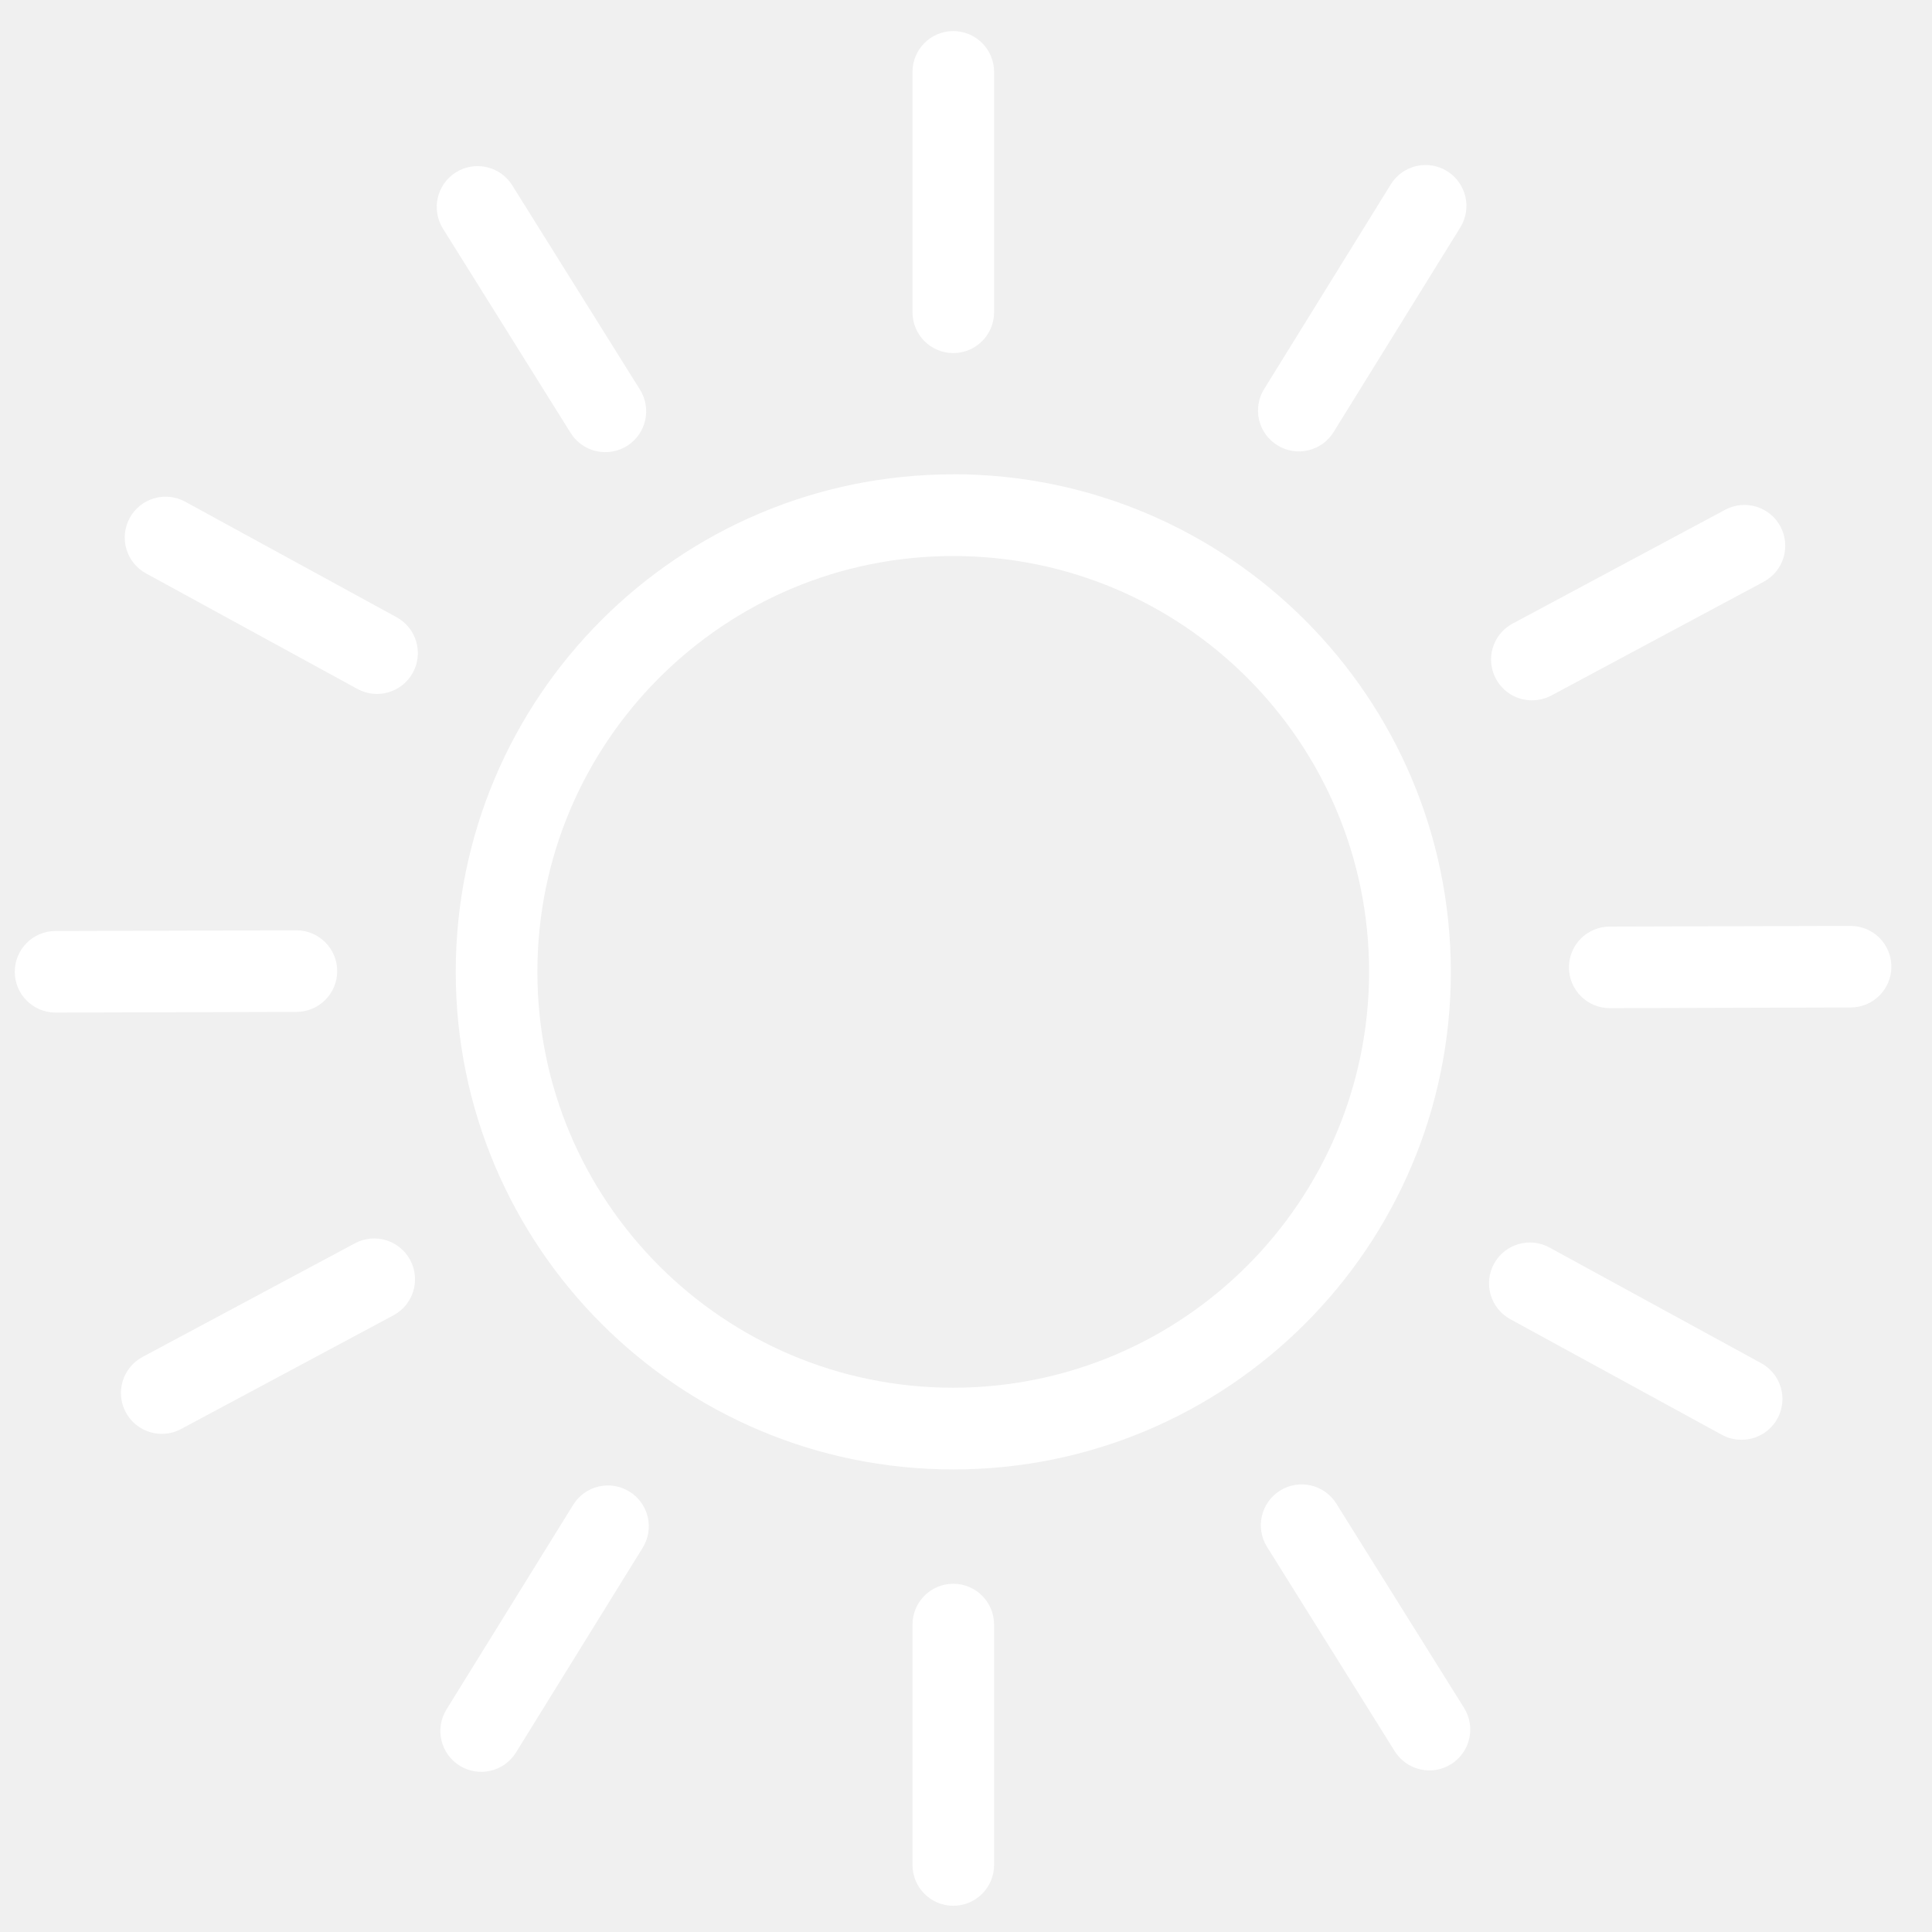
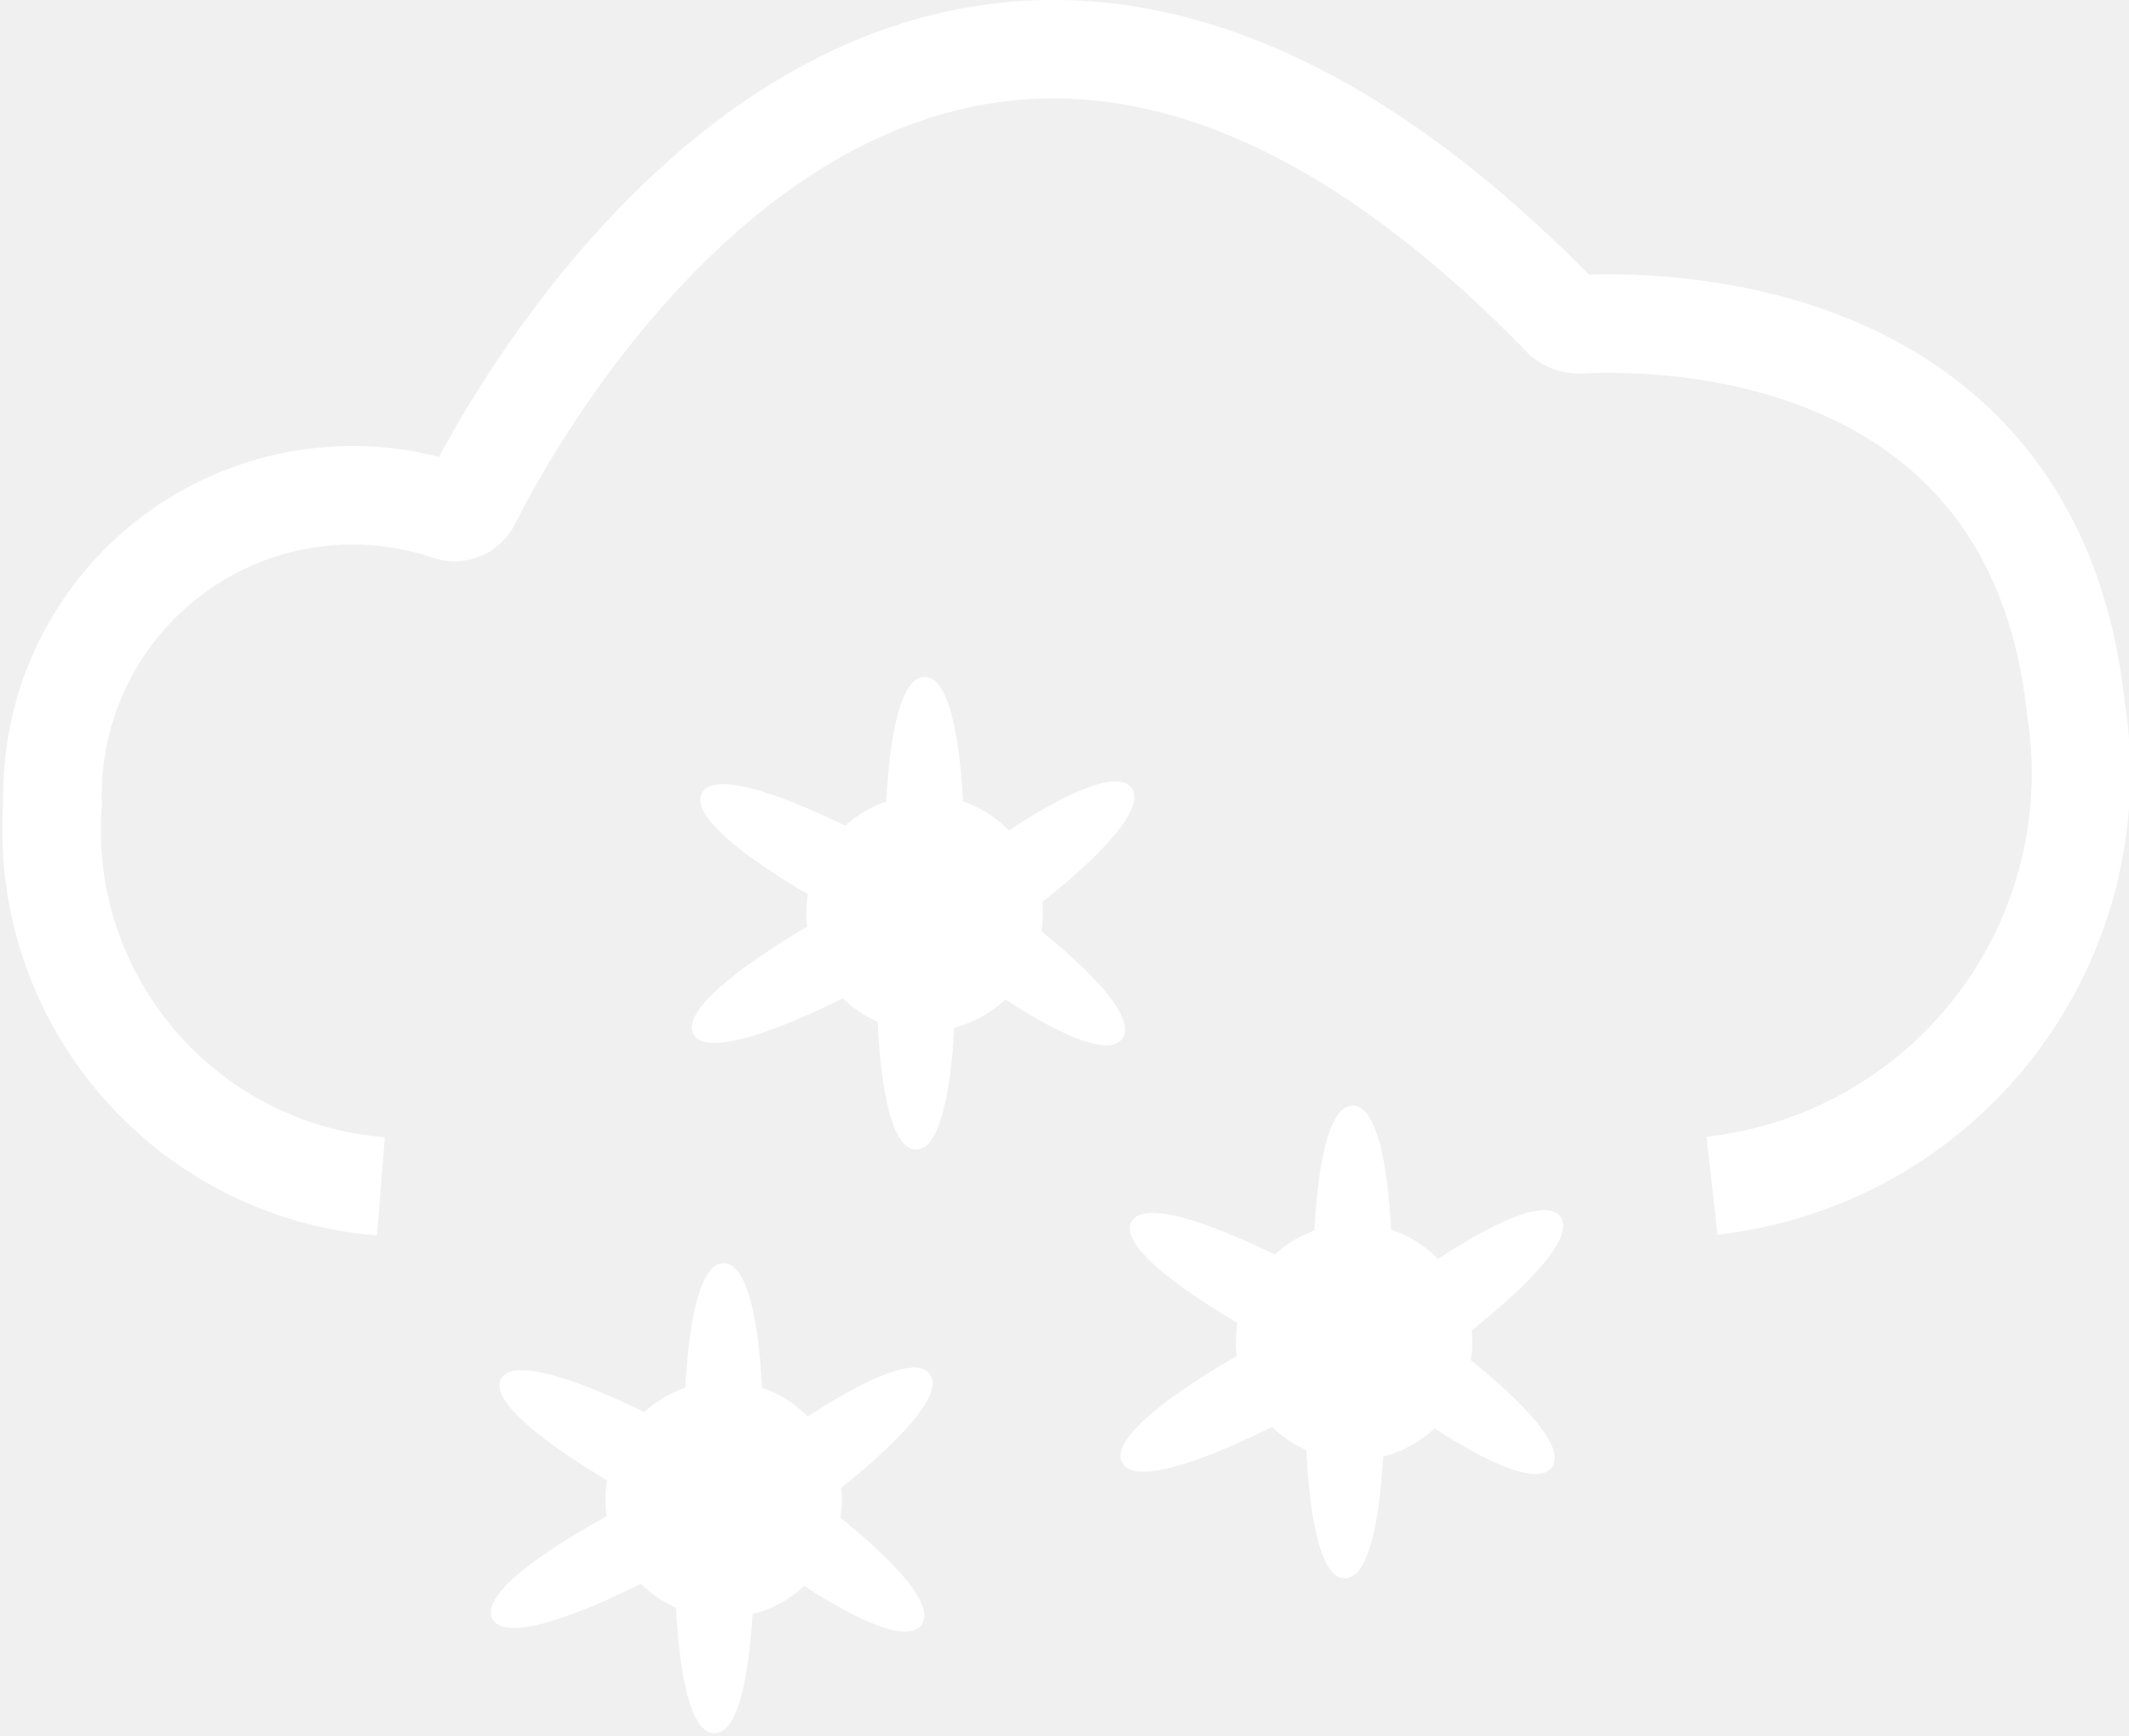
- <svg xmlns="http://www.w3.org/2000/svg" width="45" height="45" viewBox="0 0 45 45">
-   <g transform="translate(-93.996 -587.304)">
-     <rect width="45" height="45" transform="translate(93.996 587.304)" fill="none" />
-     <path d="M116.2,619.877a9.936,9.936,0,1,1,9.935-9.936,9.947,9.947,0,0,1-9.935,9.936m0-21.275a11.339,11.339,0,1,0,11.339,11.339A11.351,11.351,0,0,0,116.2,598.6" fill="#fff" stroke="#fff" stroke-width="0.5" />
-     <path d="M116.2,595.278a.7.7,0,0,0,.7-.7v-5.6a.7.7,0,0,0-1.4,0v5.6a.7.7,0,0,0,.7.7" fill="#fff" stroke="#fff" stroke-width="0.5" />
-     <path d="M116.2,624.443a.7.7,0,0,0-.7.7v5.6a.7.7,0,0,0,1.4,0v-5.6a.7.7,0,0,0-.7-.7" fill="#fff" stroke="#fff" stroke-width="0.5" />
-     <path d="M123.88,597.463a.7.7,0,0,0,.966-.228l2.951-4.766a.7.7,0,0,0-1.194-.739l-2.951,4.768a.7.7,0,0,0,.228.965" fill="#fff" stroke="#fff" stroke-width="0.5" />
-     <path d="M108.525,622.259a.7.7,0,0,0-.966.227l-2.951,4.766a.7.7,0,0,0,1.194.739l2.951-4.768a.7.7,0,0,0-.228-.965" fill="#fff" stroke="#fff" stroke-width="0.5" />
-     <path d="M129.682,603.366a.7.7,0,0,0,.331-.083l4.945-2.649a.7.7,0,1,0-.662-1.236l-4.945,2.648a.7.7,0,0,0,.331,1.32" fill="#fff" stroke="#fff" stroke-width="0.5" />
-     <path d="M102.381,616.483l-4.948,2.648a.7.7,0,1,0,.663,1.237l4.946-2.648a.7.7,0,1,0-.661-1.237" fill="#fff" stroke="#fff" stroke-width="0.5" />
-     <path d="M137.1,609.12h0l-5.61.016a.7.7,0,0,0,0,1.4h0l5.61-.016a.7.7,0,0,0,0-1.4" fill="#fff" stroke="#fff" stroke-width="0.5" />
-     <path d="M101.6,609.923a.7.7,0,0,0-.7-.7h0l-5.61.016a.7.7,0,0,0,0,1.4h0l5.61-.016a.7.7,0,0,0,.7-.7" fill="#fff" stroke="#fff" stroke-width="0.5" />
-     <path d="M134.891,619.271l-4.925-2.691a.7.7,0,1,0-.673,1.231l4.924,2.69a.686.686,0,0,0,.336.088.7.7,0,0,0,.338-1.318" fill="#fff" stroke="#fff" stroke-width="0.5" />
-     <path d="M103.114,601.9l-4.924-2.691a.7.7,0,0,0-.674,1.231l4.924,2.691a.7.7,0,1,0,.674-1.231" fill="#fff" stroke="#fff" stroke-width="0.5" />
-     <path d="M124.909,622.458a.7.7,0,0,0-1.189.744l2.974,4.759a.7.7,0,0,0,1.19-.745l-2.975-4.758Z" fill="#fff" stroke="#fff" stroke-width="0.5" />
-     <path d="M107.5,597.256a.7.7,0,1,0,1.19-.744l-2.975-4.759a.7.7,0,0,0-1.19.744l2.975,4.759Z" fill="#fff" stroke="#fff" stroke-width="0.5" />
+ <svg xmlns="http://www.w3.org/2000/svg" viewBox="0 0 32.42 26.44">
+   <defs>
+     <style>.cls-1{fill:none;stroke:#fff;stroke-miterlimit:10;stroke-width:1.5px;}.cls-2{fill:#fff;}</style>
+   </defs>
+   <g id="Layer_2" data-name="Layer 2">
+     <g id="Layer_1-2" data-name="Layer 1">
+       <path class="cls-1" d="M5.8,18.07h0a5.45,5.45,0,0,1-5-5.83A4.57,4.57,0,0,1,6.82,7.78a.28.28,0,0,0,.36-.15c.89-1.77,7-12.65,16.58-2.82a.36.36,0,0,0,.3.13c1.08-.06,6.91-.11,7.55,5.84a6.32,6.32,0,0,1-5.54,7.28" />
+       <circle class="cls-2" cx="14.08" cy="13.91" r="1.8" />
+       <path class="cls-2" d="M13.48,12.71s0-2.4.6-2.4.6,2.4.6,2.4Z" />
+       <path class="cls-2" d="M14.94,12.94s1.93-1.42,2.29-.94-1.58,1.91-1.58,1.91Z" />
+       <path class="cls-2" d="M13.19,12.74s-2.21-1.19-2.5-.66,1.93,1.72,1.93,1.72Z" />
+       <path class="cls-2" d="M13.35,15.11s0,2.4.6,2.4.6-2.4.6-2.4Z" />
+       <path class="cls-2" d="M14.81,14.88s1.93,1.43,2.28.94-1.57-1.9-1.57-1.9Z" />
+       <path class="cls-2" d="M13.06,15.09s-2.22,1.19-2.5.66S12.49,14,12.49,14Z" />
+       <circle class="cls-2" cx="11.02" cy="22.84" r="1.8" />
+       <path class="cls-2" d="M10.42,21.64s0-2.4.6-2.4.6,2.4.6,2.4Z" />
+       <path class="cls-2" d="M11.87,21.87s1.94-1.42,2.29-.94-1.58,1.91-1.58,1.91Z" />
+       <path class="cls-2" d="M10.13,21.67S7.91,20.48,7.63,21s1.93,1.73,1.93,1.73Z" />
+       <path class="cls-2" d="M10.28,24s0,2.4.6,2.4.6-2.4.6-2.4Z" />
+       <path class="cls-2" d="M11.74,23.81s1.93,1.43,2.29.94-1.58-1.9-1.58-1.9Z" />
+       <path class="cls-2" d="M10,24s-2.21,1.19-2.5.66S9.42,23,9.42,23Z" />
+       <circle class="cls-2" cx="20.62" cy="20.44" r="1.8" />
+       <path class="cls-2" d="M20,19.24s0-2.4.6-2.4.6,2.4.6,2.4Z" />
+       <path class="cls-2" d="M21.47,19.47s1.93-1.42,2.29-.94-1.58,1.91-1.58,1.91Z" />
+       <path class="cls-2" d="M19.73,19.27s-2.22-1.19-2.5-.66,1.93,1.72,1.93,1.72Z" />
+       <path class="cls-2" d="M19.88,21.64s0,2.4.6,2.4.6-2.4.6-2.4Z" />
+       <path class="cls-2" d="M21.34,21.41s1.93,1.43,2.29.94-1.58-1.9-1.58-1.9Z" />
+       <path class="cls-2" d="M19.59,21.62s-2.21,1.19-2.5.66S19,20.56,19,20.56Z" />
+     </g>
  </g>
</svg>
